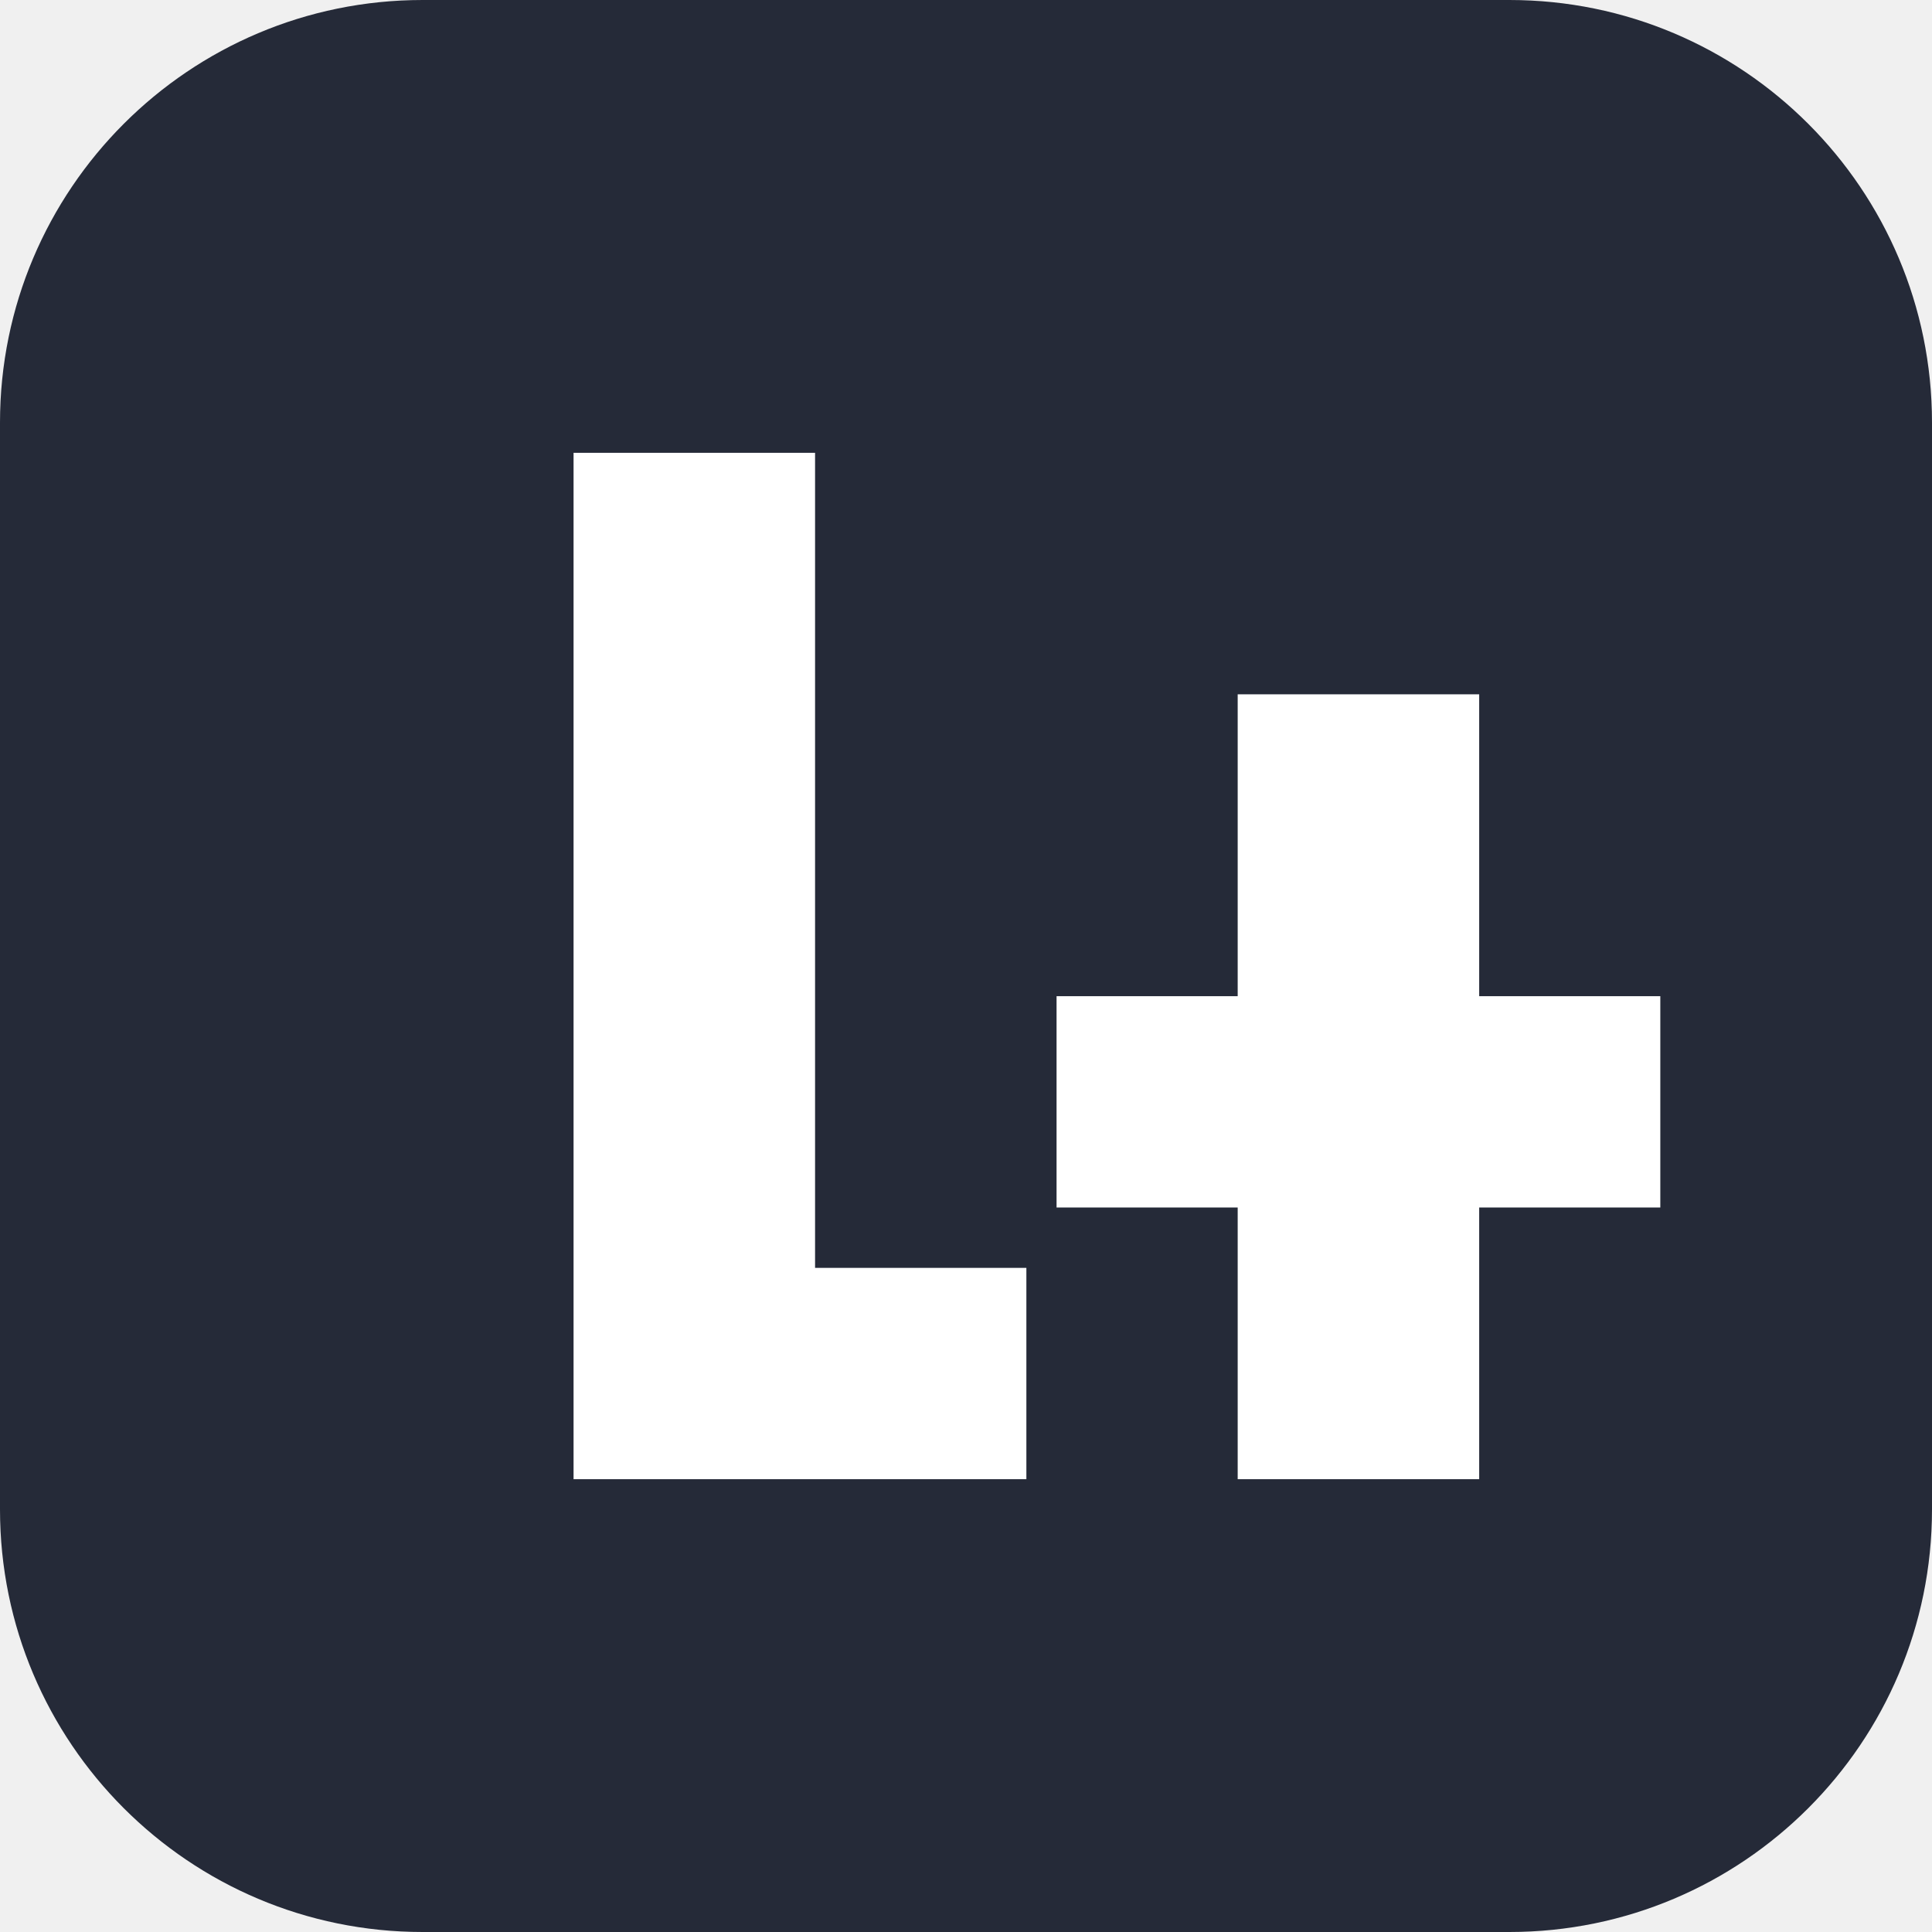
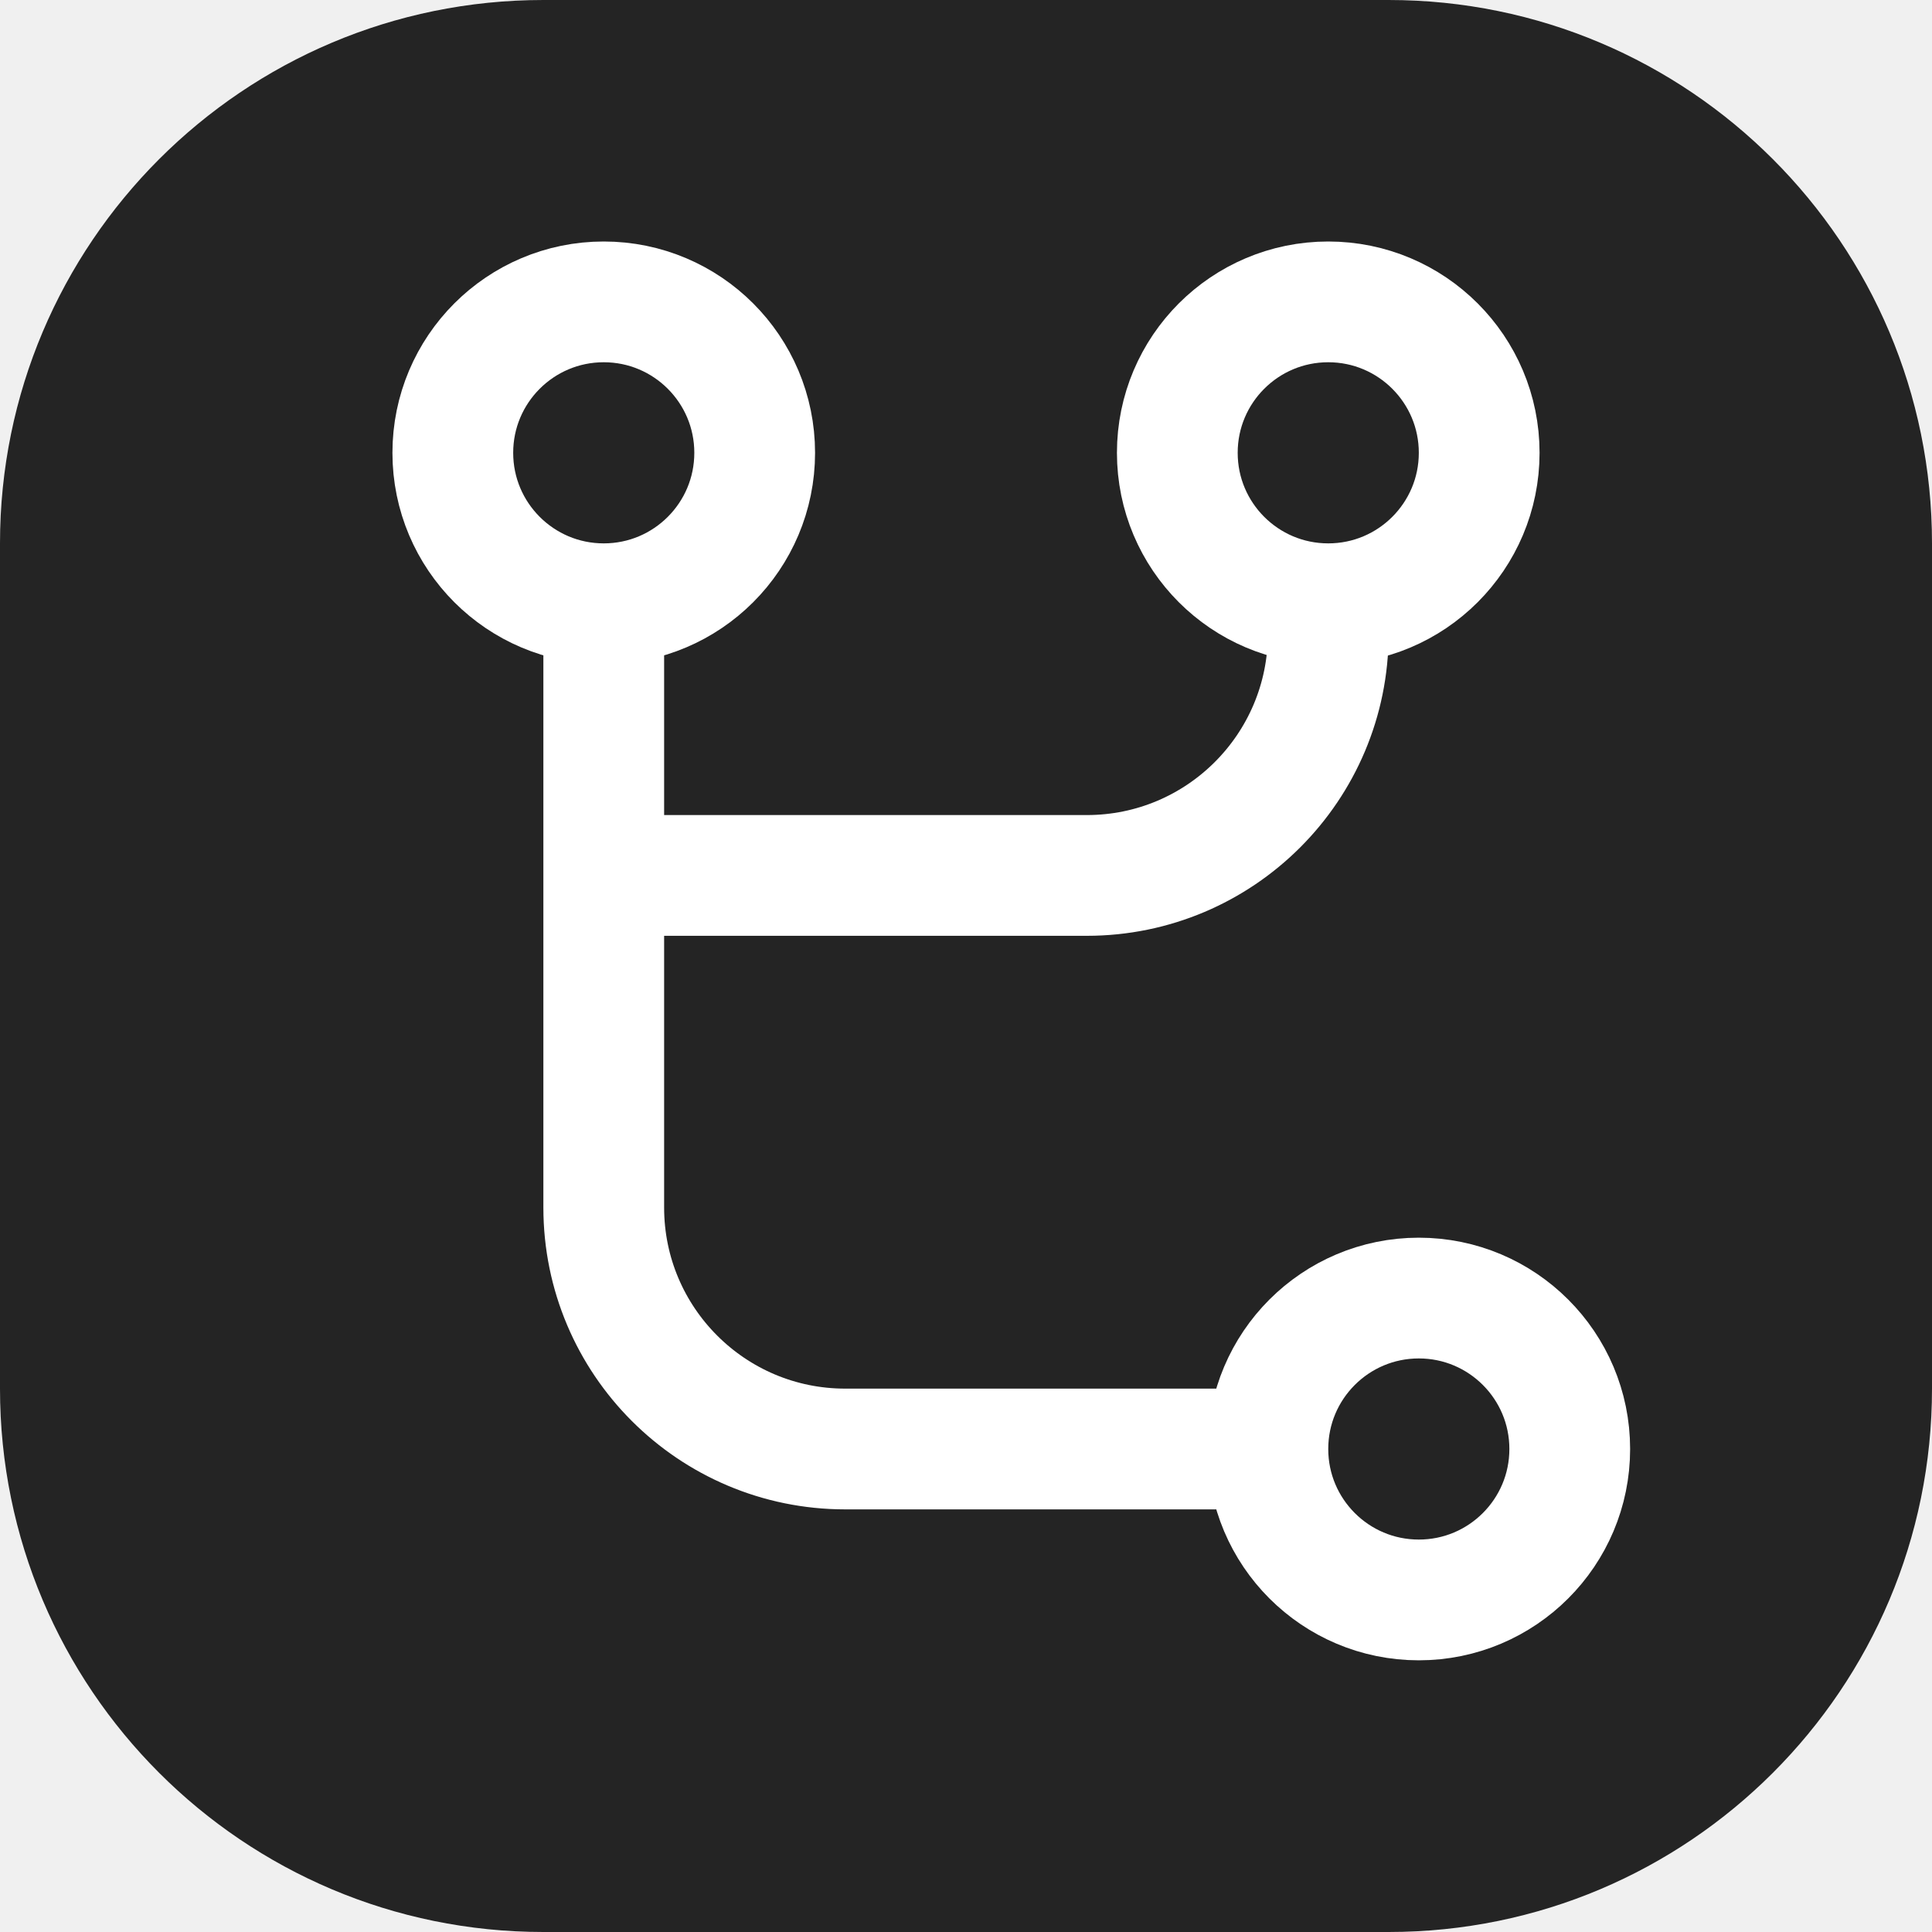
<svg xmlns="http://www.w3.org/2000/svg" viewBox="0 0 64 64">
-   <rect width="64" height="64" rx="14" fill="#252a38" />
-   <path d="M19 15v34h15v-7h-7V15zm22 8v10h-6v7h6v9h8v-9h6v-7h-6V23z" fill="#fff" />
+   <rect width="64" height="64" rx="18" fill="#242424" />
+   <g fill="none" stroke="#fff" stroke-width="4" stroke-linecap="round" stroke-linejoin="round">
+     <path d="M20 18v22a8 8 0 0 0 8 8h16M20 29h16a8 8 0 0 0 8-8v-3" />
+     <circle cx="20" cy="15" r="5" fill="#242424" />
+     <circle cx="44" cy="15" r="5" fill="#242424" />
+     <circle cx="47" cy="48" r="5" fill="#242424" />
+   </g>
</svg>
